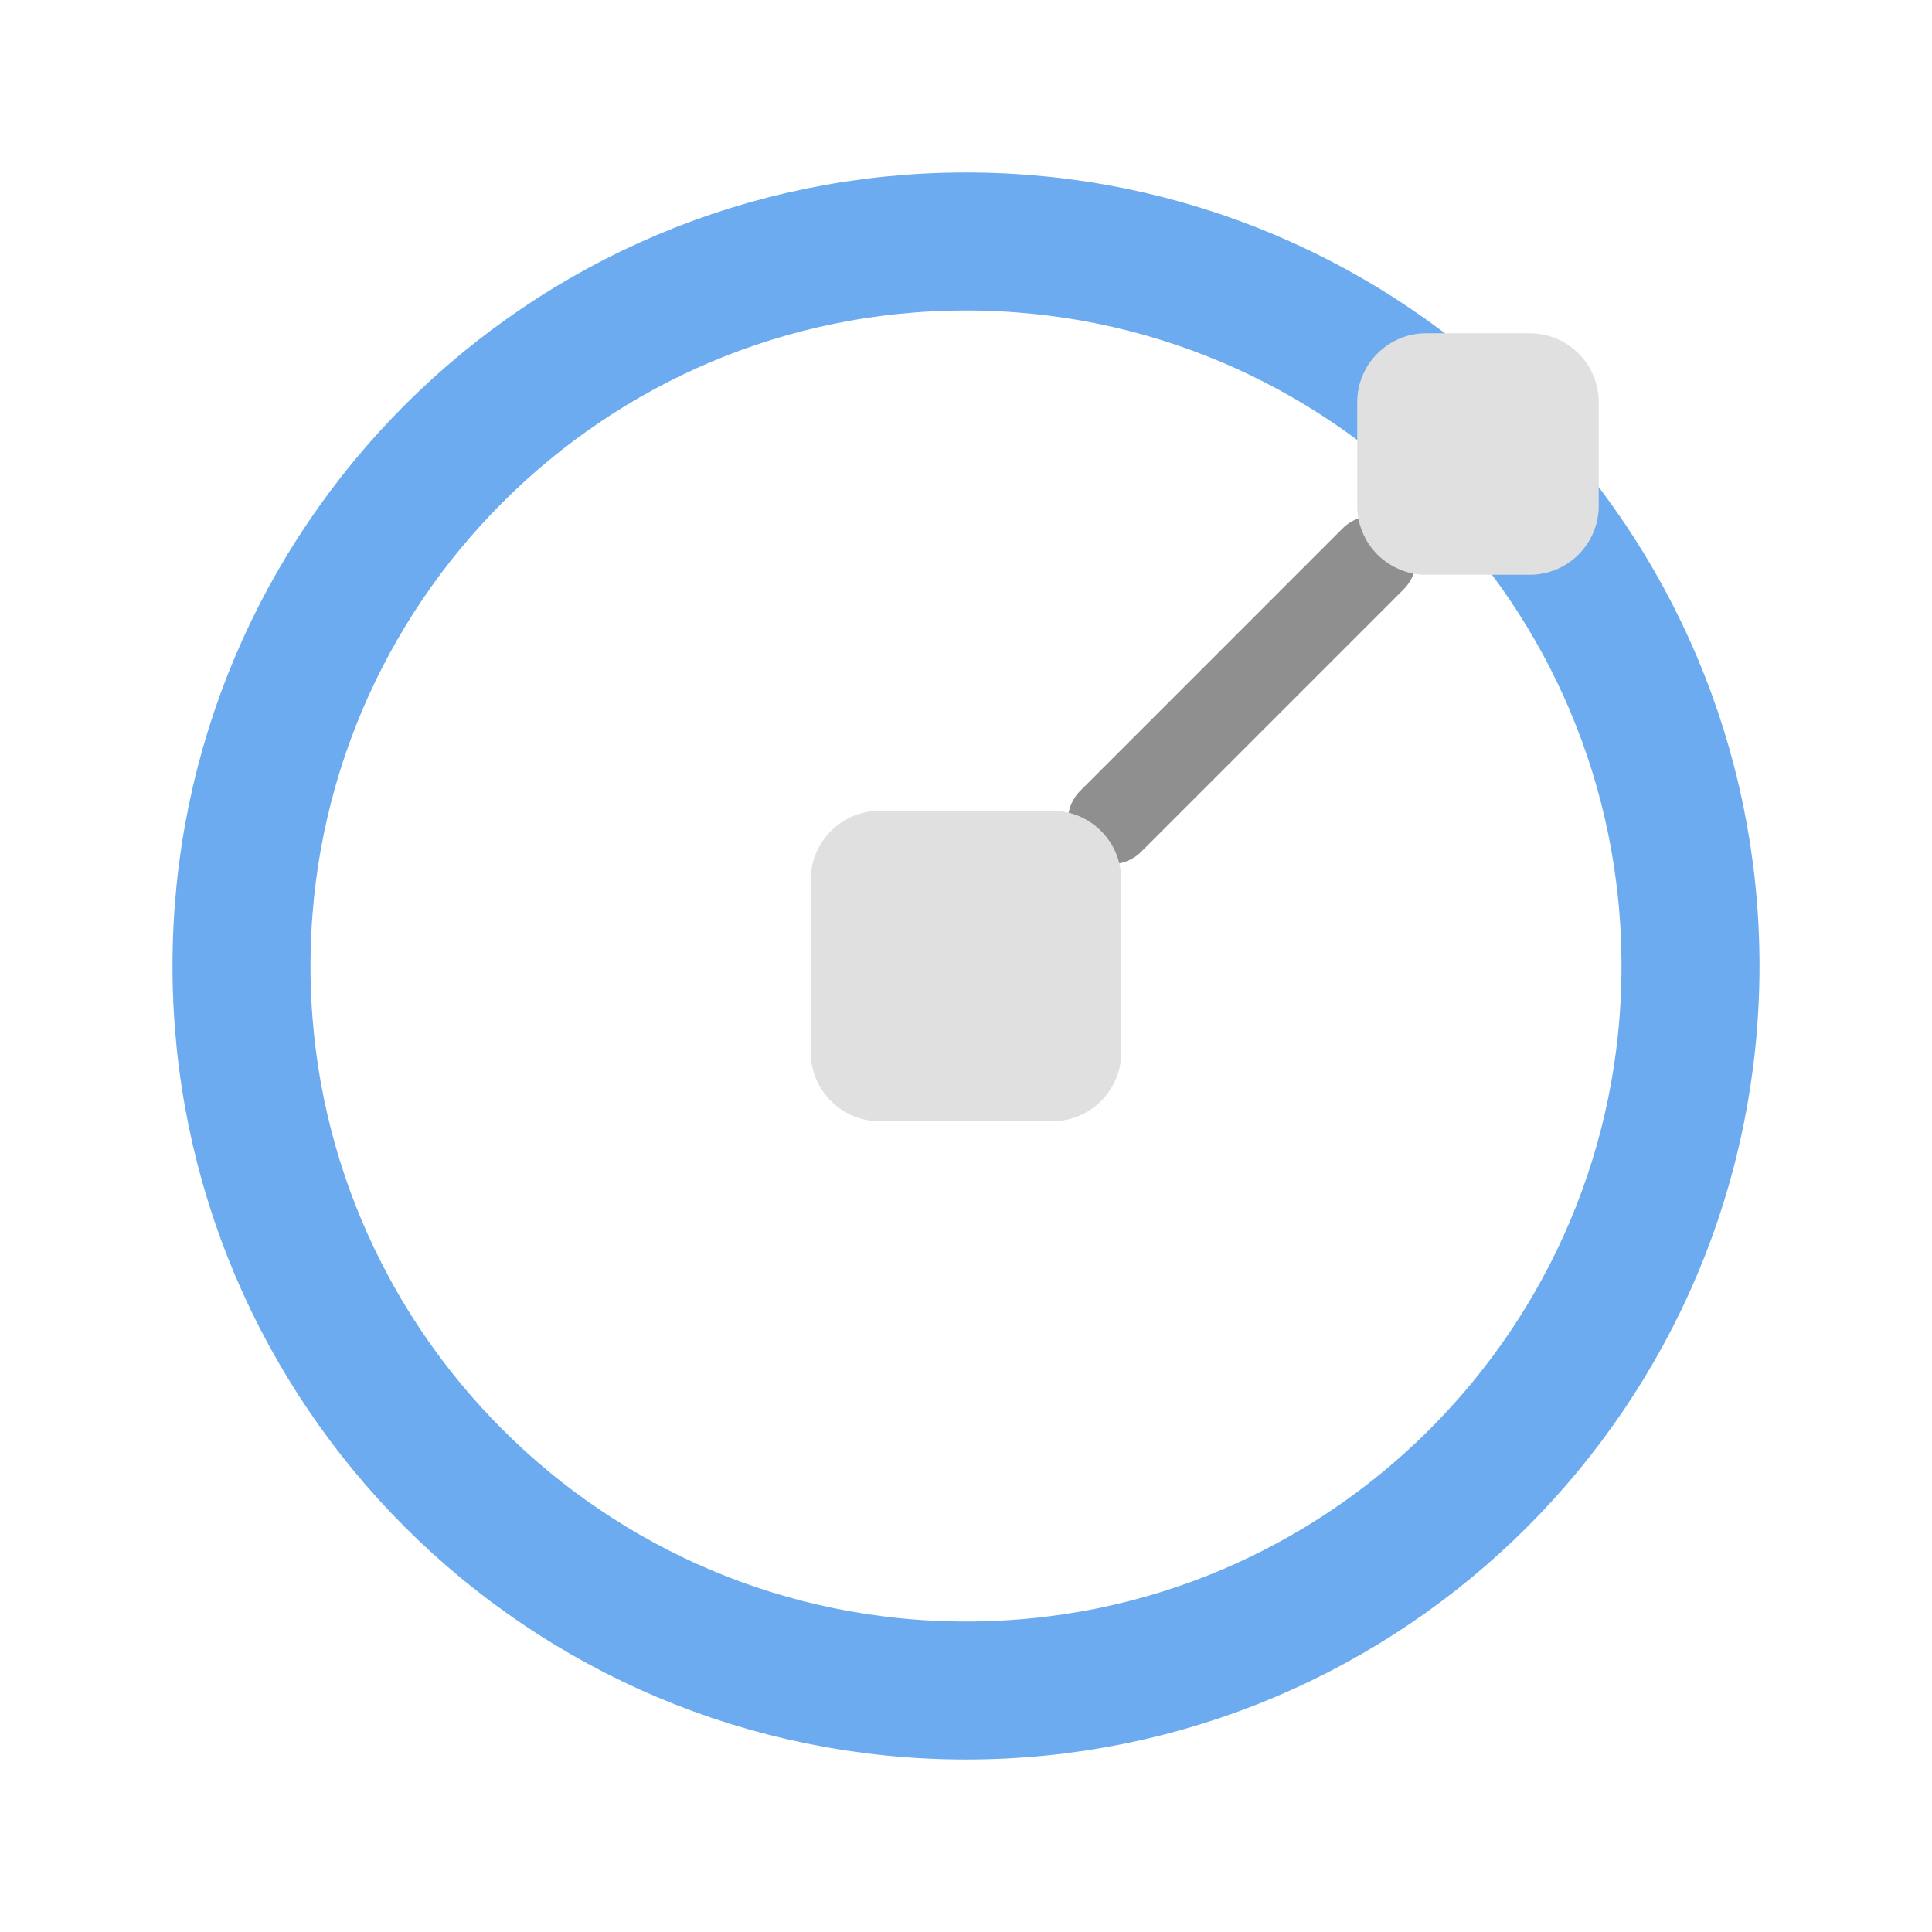
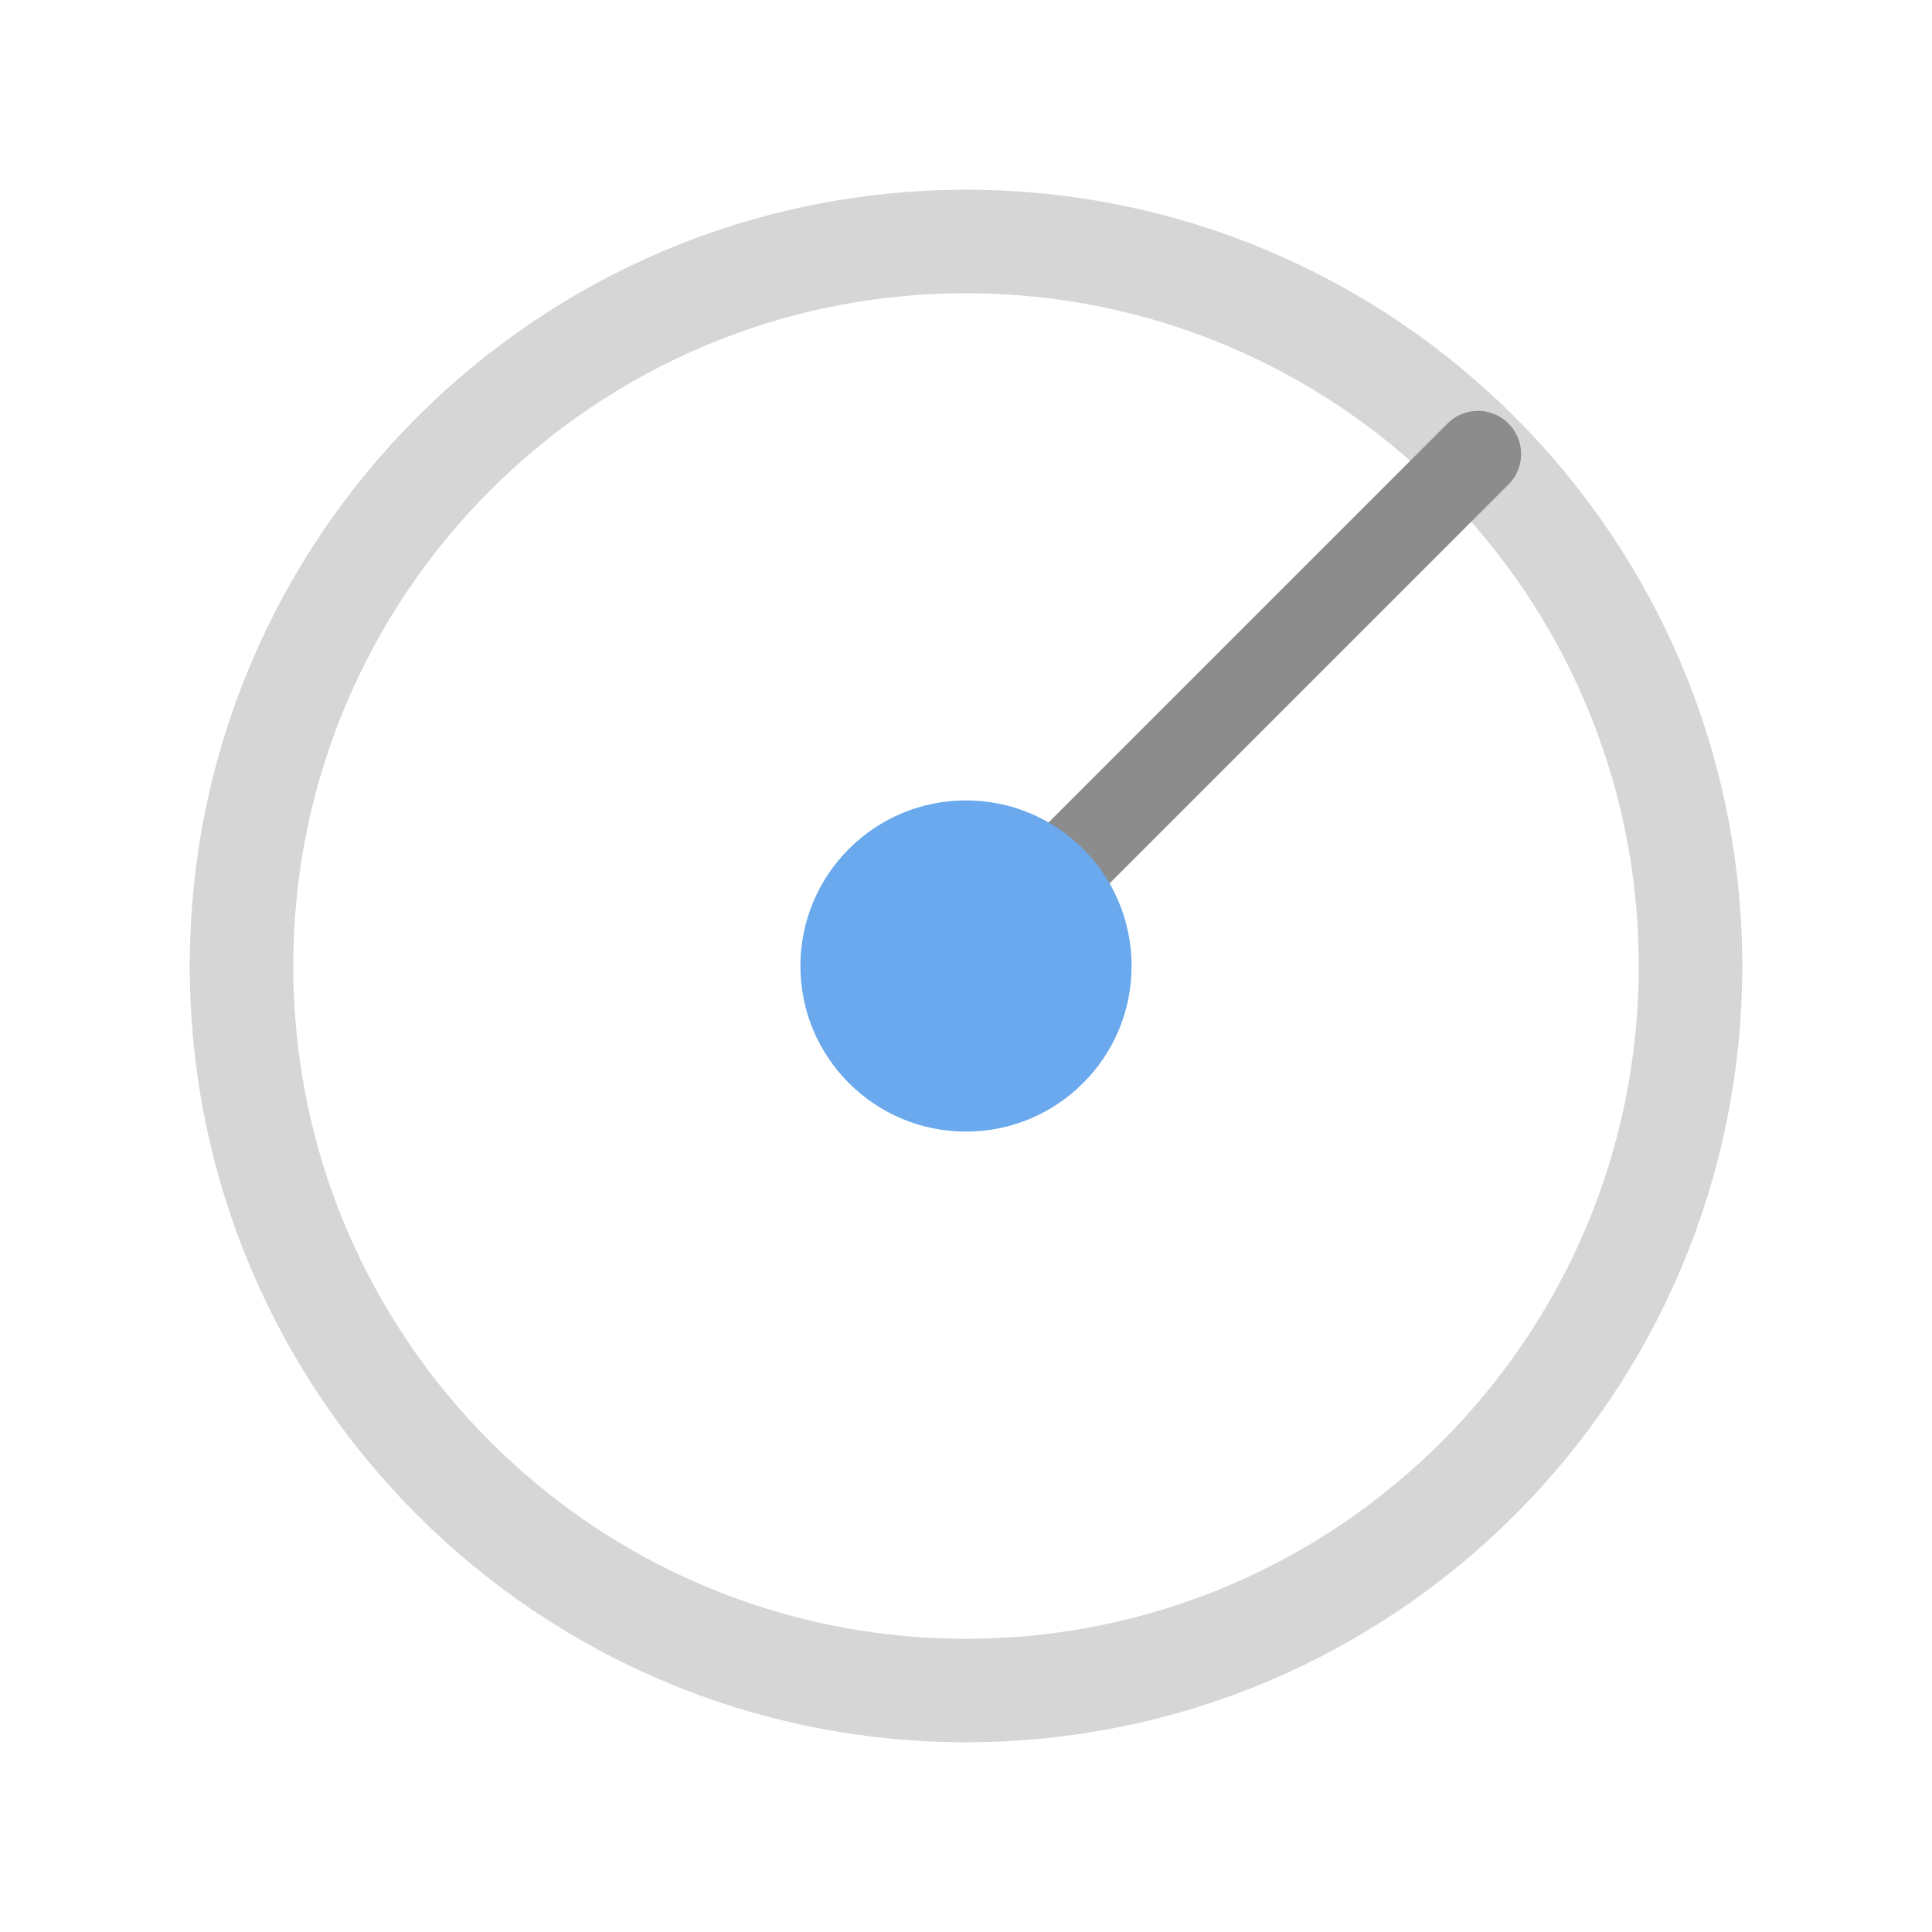
<svg xmlns="http://www.w3.org/2000/svg" viewBox="0 0 28 28" fill="none" stroke-linecap="round" stroke-linejoin="round">
-   <circle cx="14" cy="14" r="10.5" stroke="#6CABEF" stroke-width="2" />
-   <path d="M16.1 11.9L19.9 8.1" stroke="#8F8F8F" stroke-width="1.25" />
-   <rect x="11.75" y="11.75" width="4.5" height="4.5" rx="1" fill="#E0E0E0" />
-   <rect x="19.67" y="4.83" width="3.5" height="3.5" rx="1" fill="#E0E0E0" />
+   <circle cx="14" cy="14" r="10.5" stroke="#D6D6D6" stroke-width="1.5" />
+   <path d="M14 14L21.42 6.58" stroke="#8C8C8C" stroke-width="1.25" />
+   <circle cx="14" cy="14" r="2.4" fill="#6AA9ED" />
</svg>
